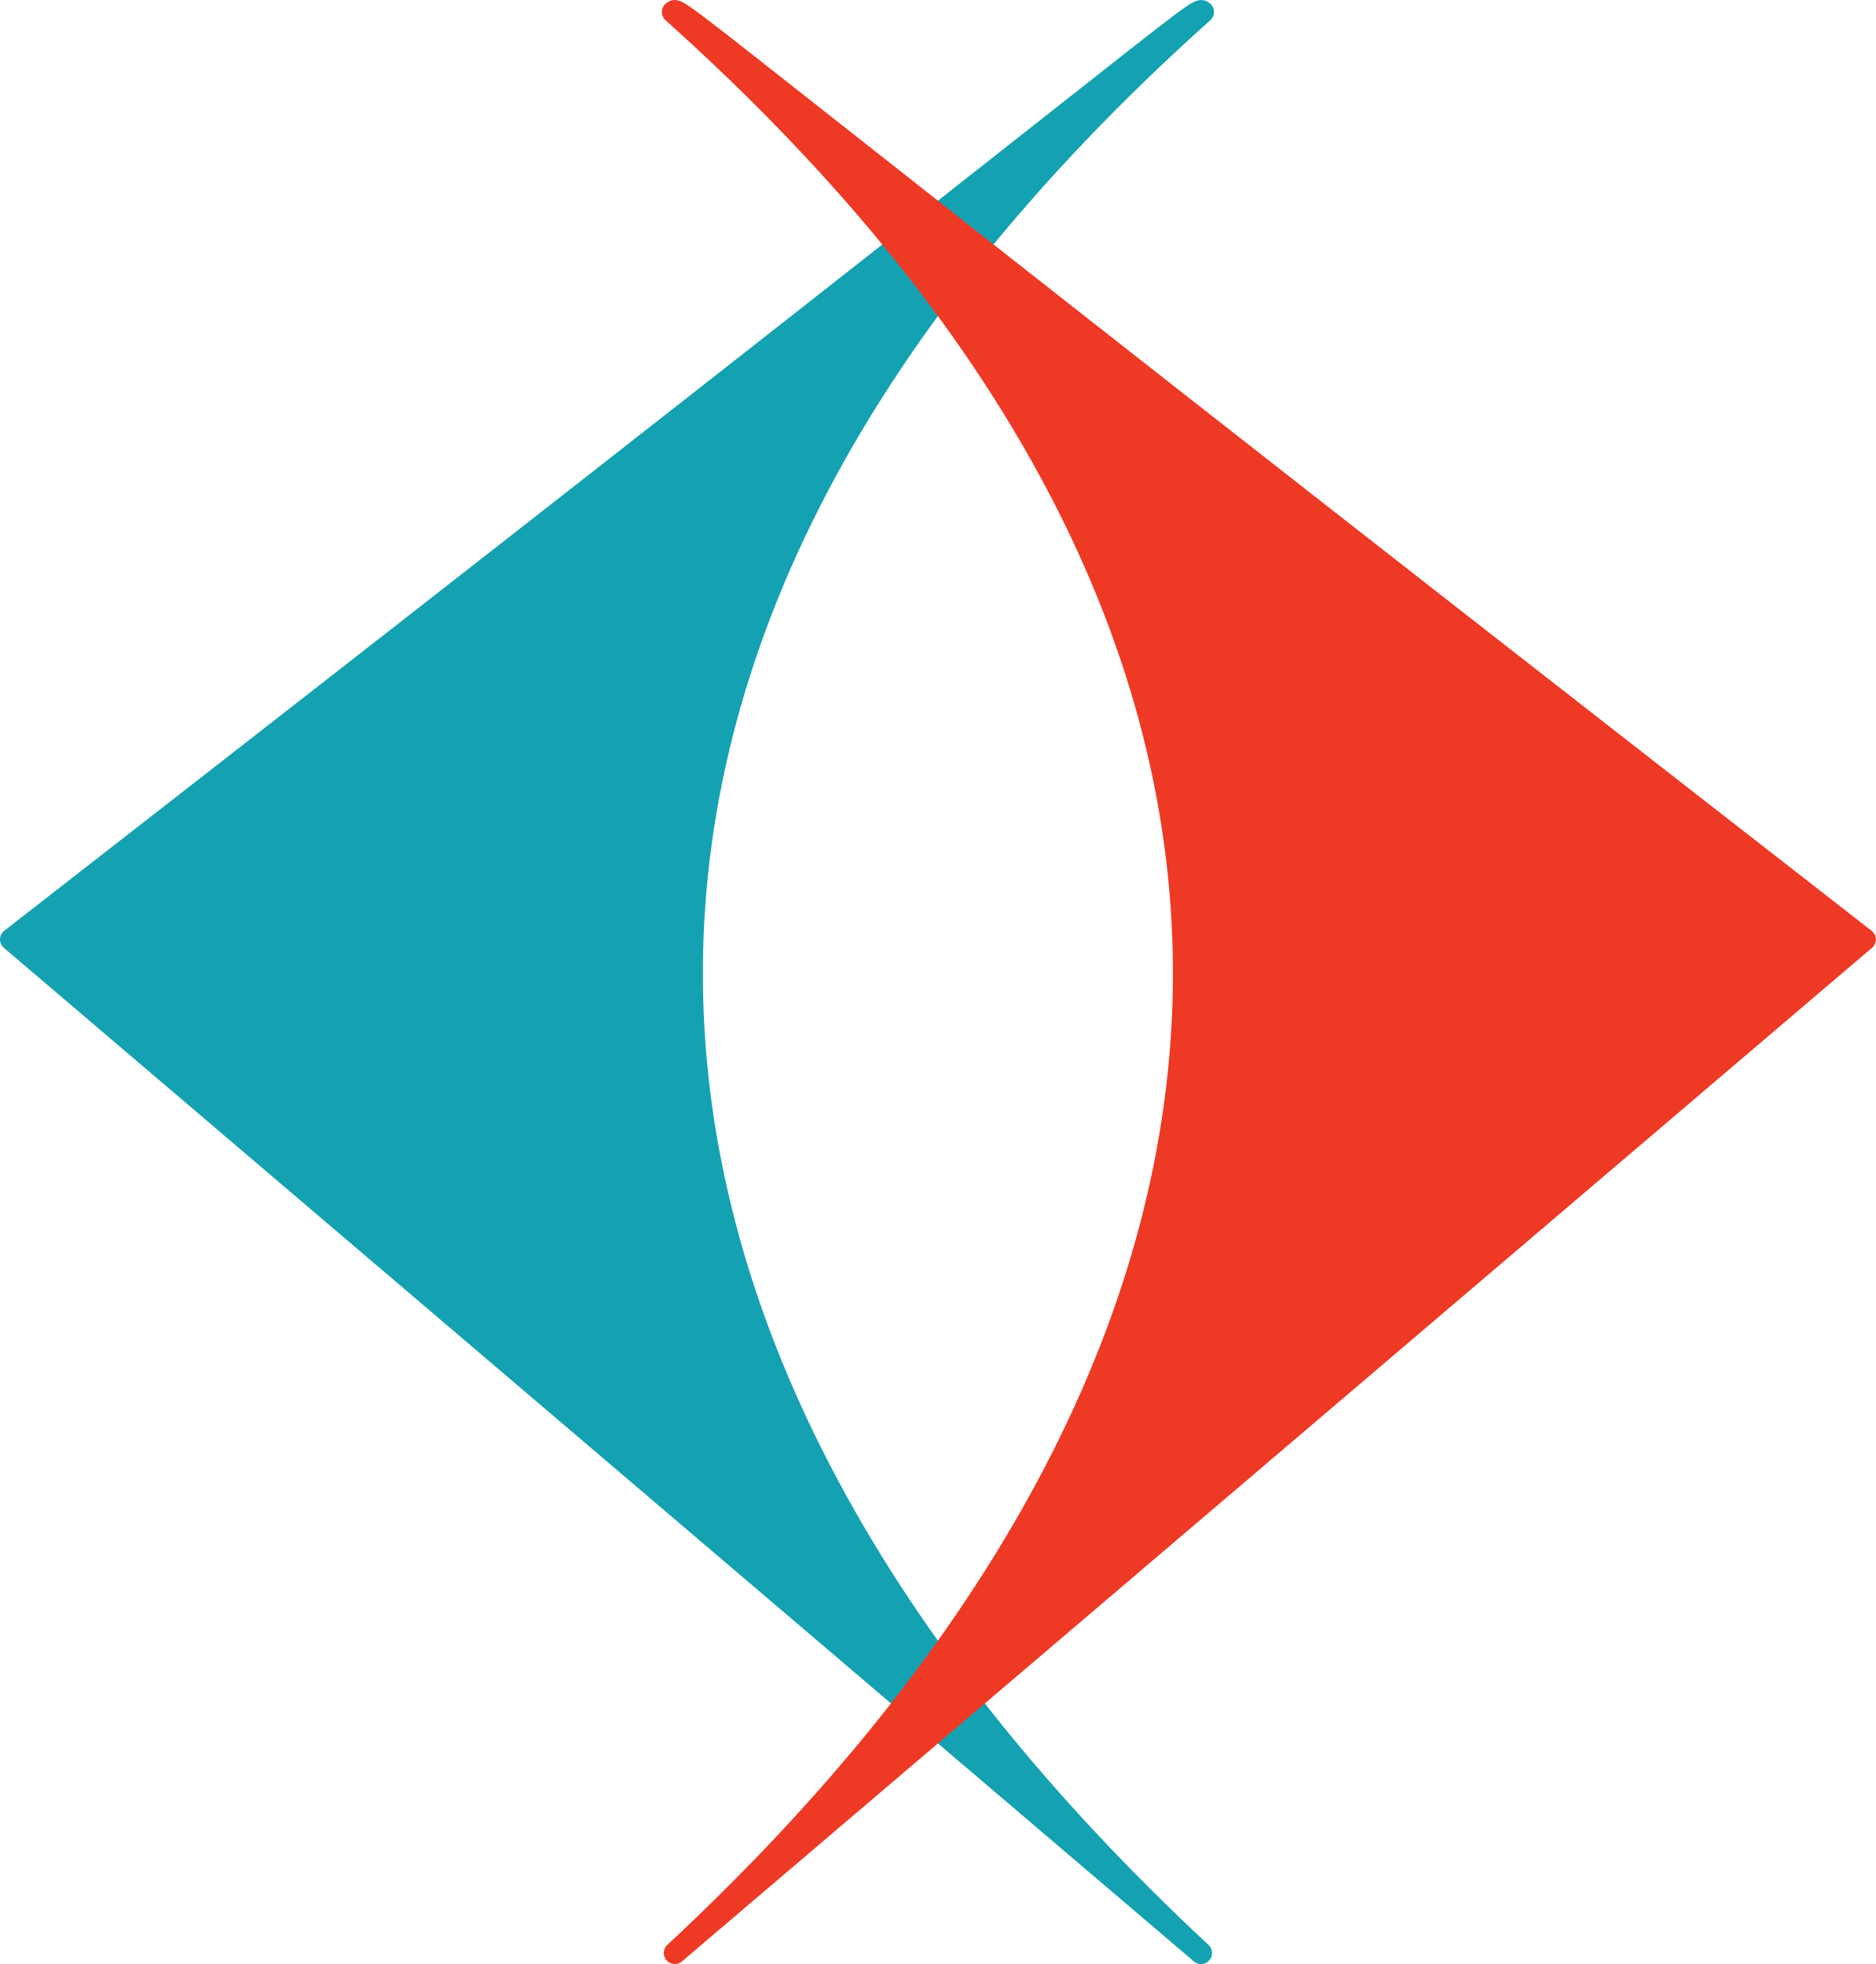
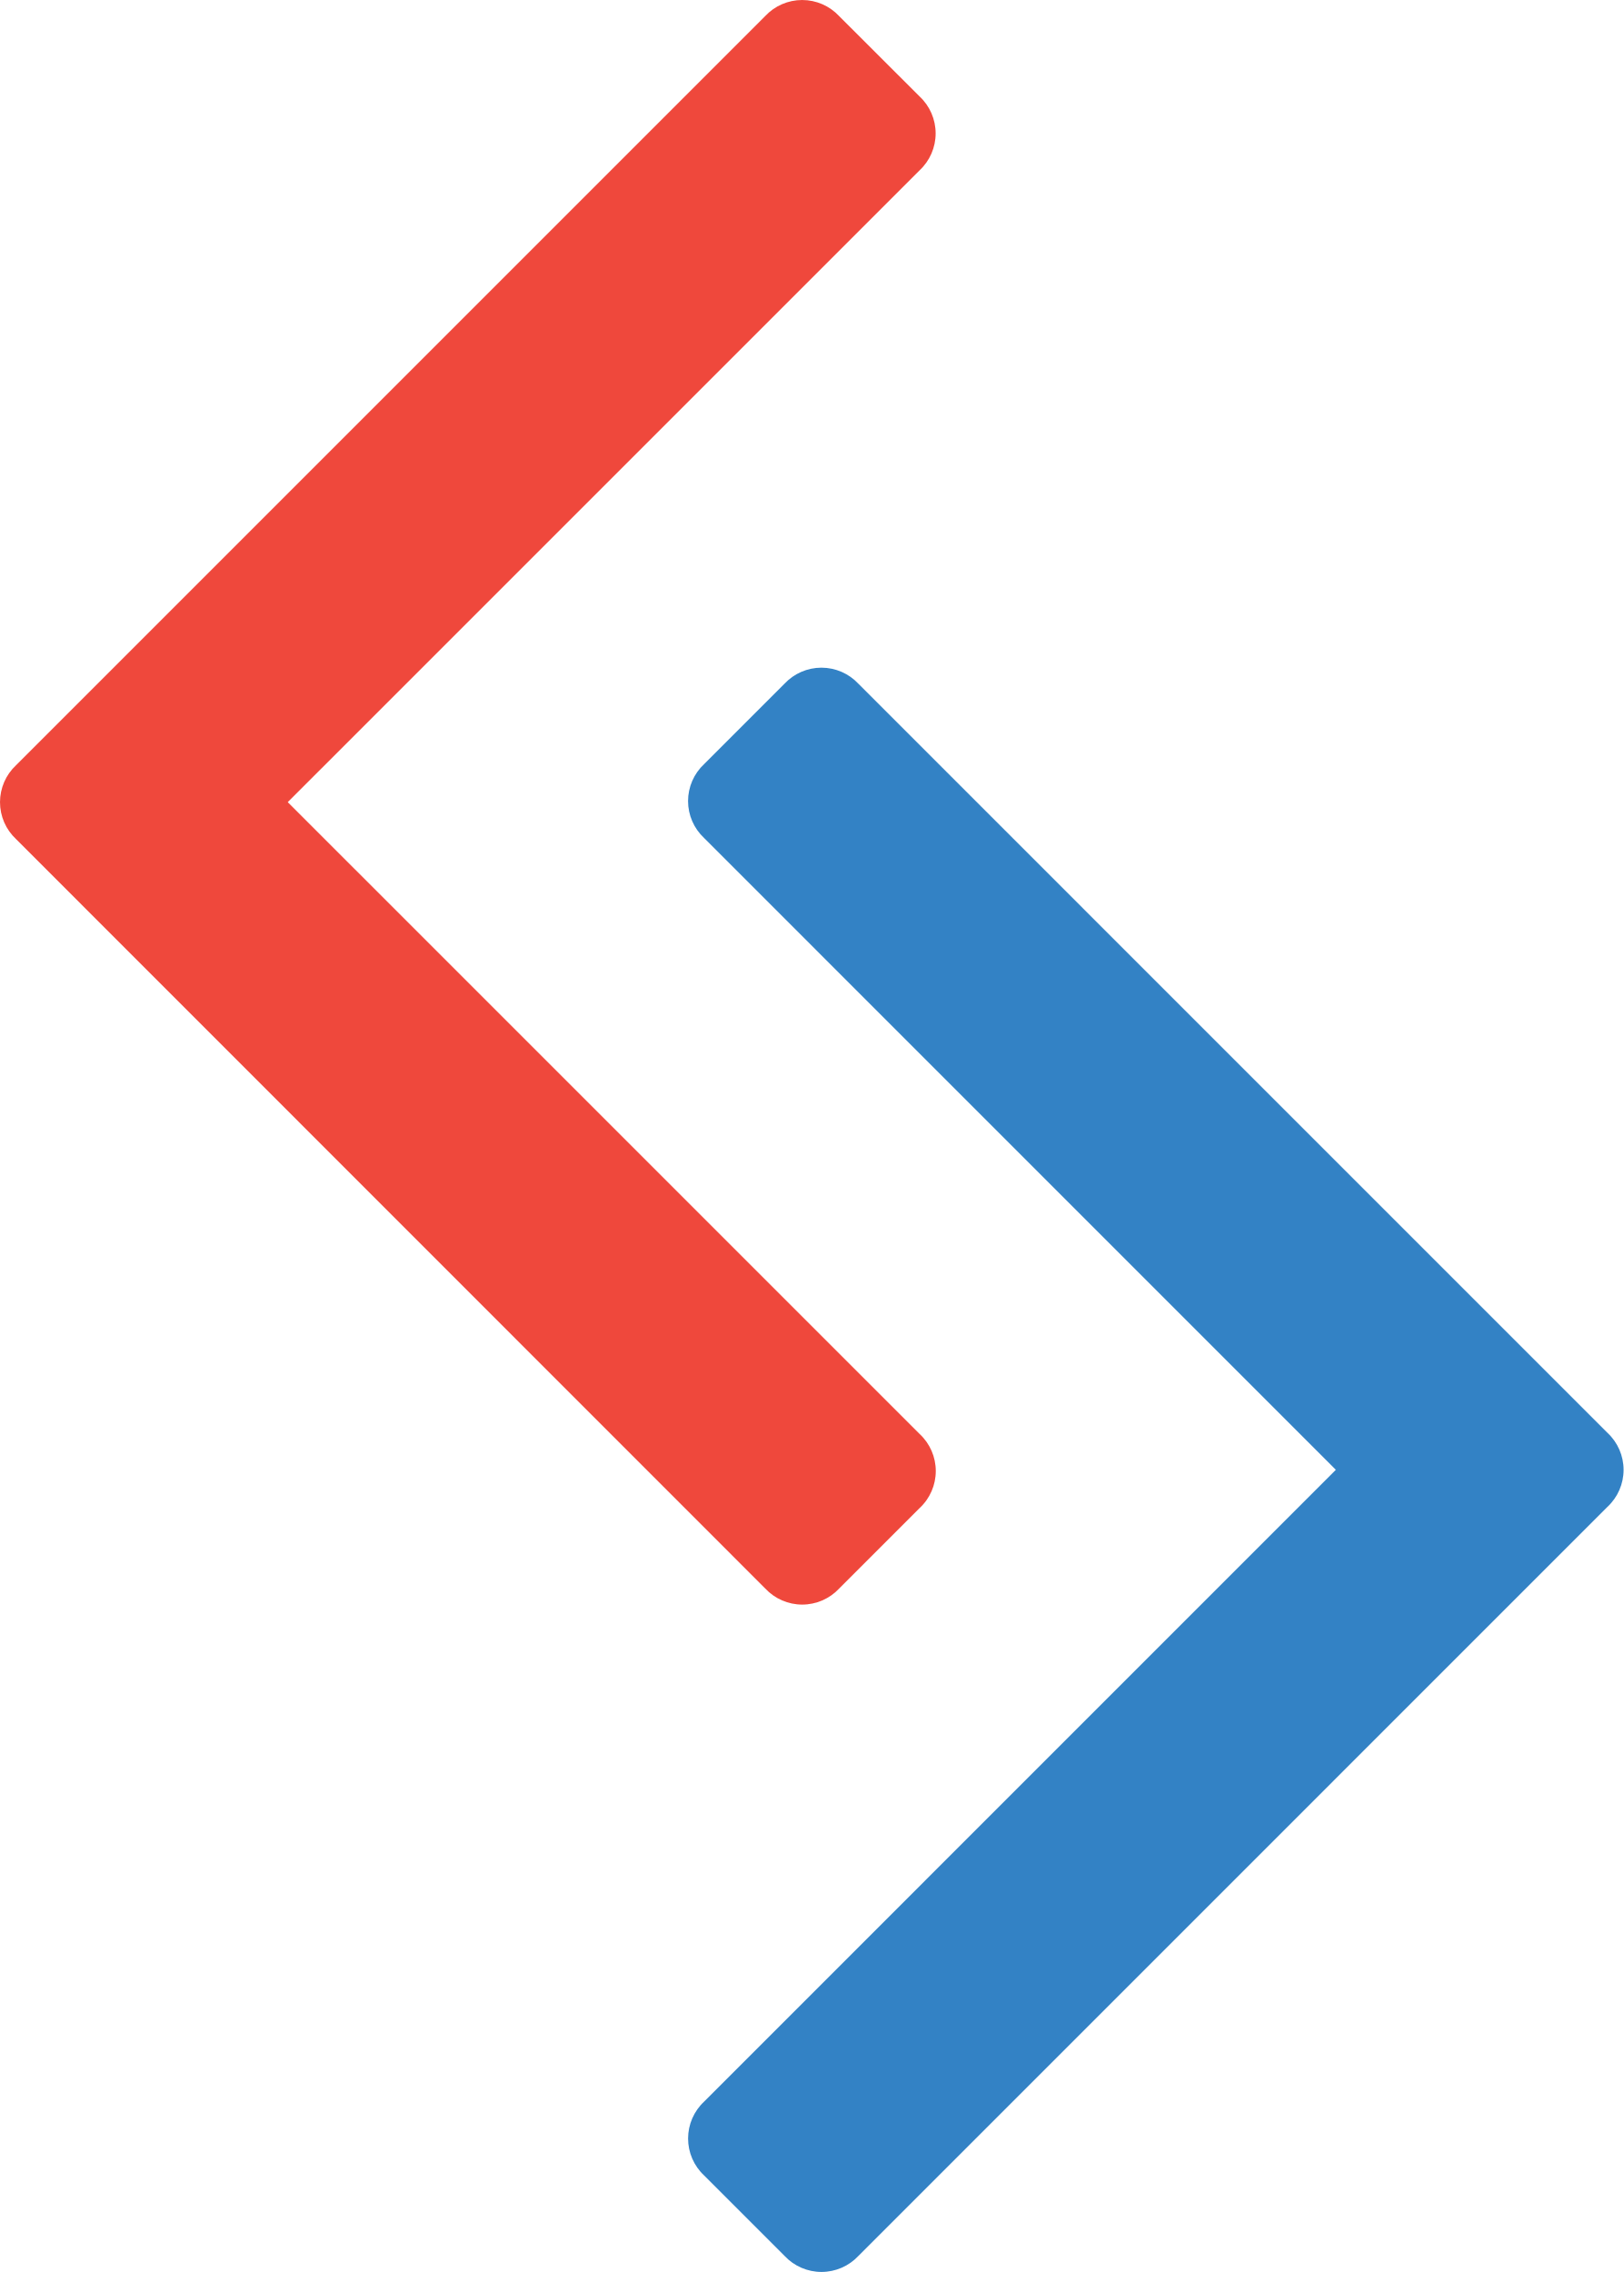
- <svg xmlns="http://www.w3.org/2000/svg" width="181.394" height="189.92" viewBox="0 0 170.057 178.05">
-   <g stroke-width="2" stroke-linecap="round" stroke-linejoin="round">
-     <path d="M1 85.168C109.057 1.086 108.436.465 109.057 1.086c-64.76 57.987-58.674 121.505-.178 175.967z" fill="#14a2b2" stroke="#14a2b2" />
-     <path d="M169.057 85.168C61 1.086 61.62.465 61 1.086c64.76 57.987 58.673 121.505.178 175.967z" fill="#ee3924" stroke="#ee3924" />
+ <svg xmlns="http://www.w3.org/2000/svg" viewBox="0 0 308.98 432.37">
+   <defs>
+     <style>.cls-1{fill:#ef483c;}.cls-2{fill:#3382c5;}</style>
+   </defs>
+   <g id="Layer_2" data-name="Layer 2">
+     <g id="Layer_1-2" data-name="Layer 1">
+       <path class="cls-1" d="M175,287l-15.3,15.3a9.62,9.62,0,0,1-14.07,0L3.06,159.69a9.62,9.62,0,0,1,0-14.07L145.62,3.06a9.62,9.62,0,0,1,14.07,0L175,18.35a9.62,9.62,0,0,1,0,14.07L54.76,152.65,175,272.88A9.62,9.62,0,0,1,175,287Z" />
+       <path class="cls-2" d="M163.36,130.12a9.62,9.62,0,0,0-14.07,0L134,145.41a9.62,9.62,0,0,0,0,14.07L254.22,279.71,134,399.94A9.62,9.62,0,0,0,134,414l15.3,15.3a9.62,9.62,0,0,0,14.07,0L305.92,286.75a9.62,9.62,0,0,0,0-14.07Z" />
+     </g>
  </g>
</svg>
